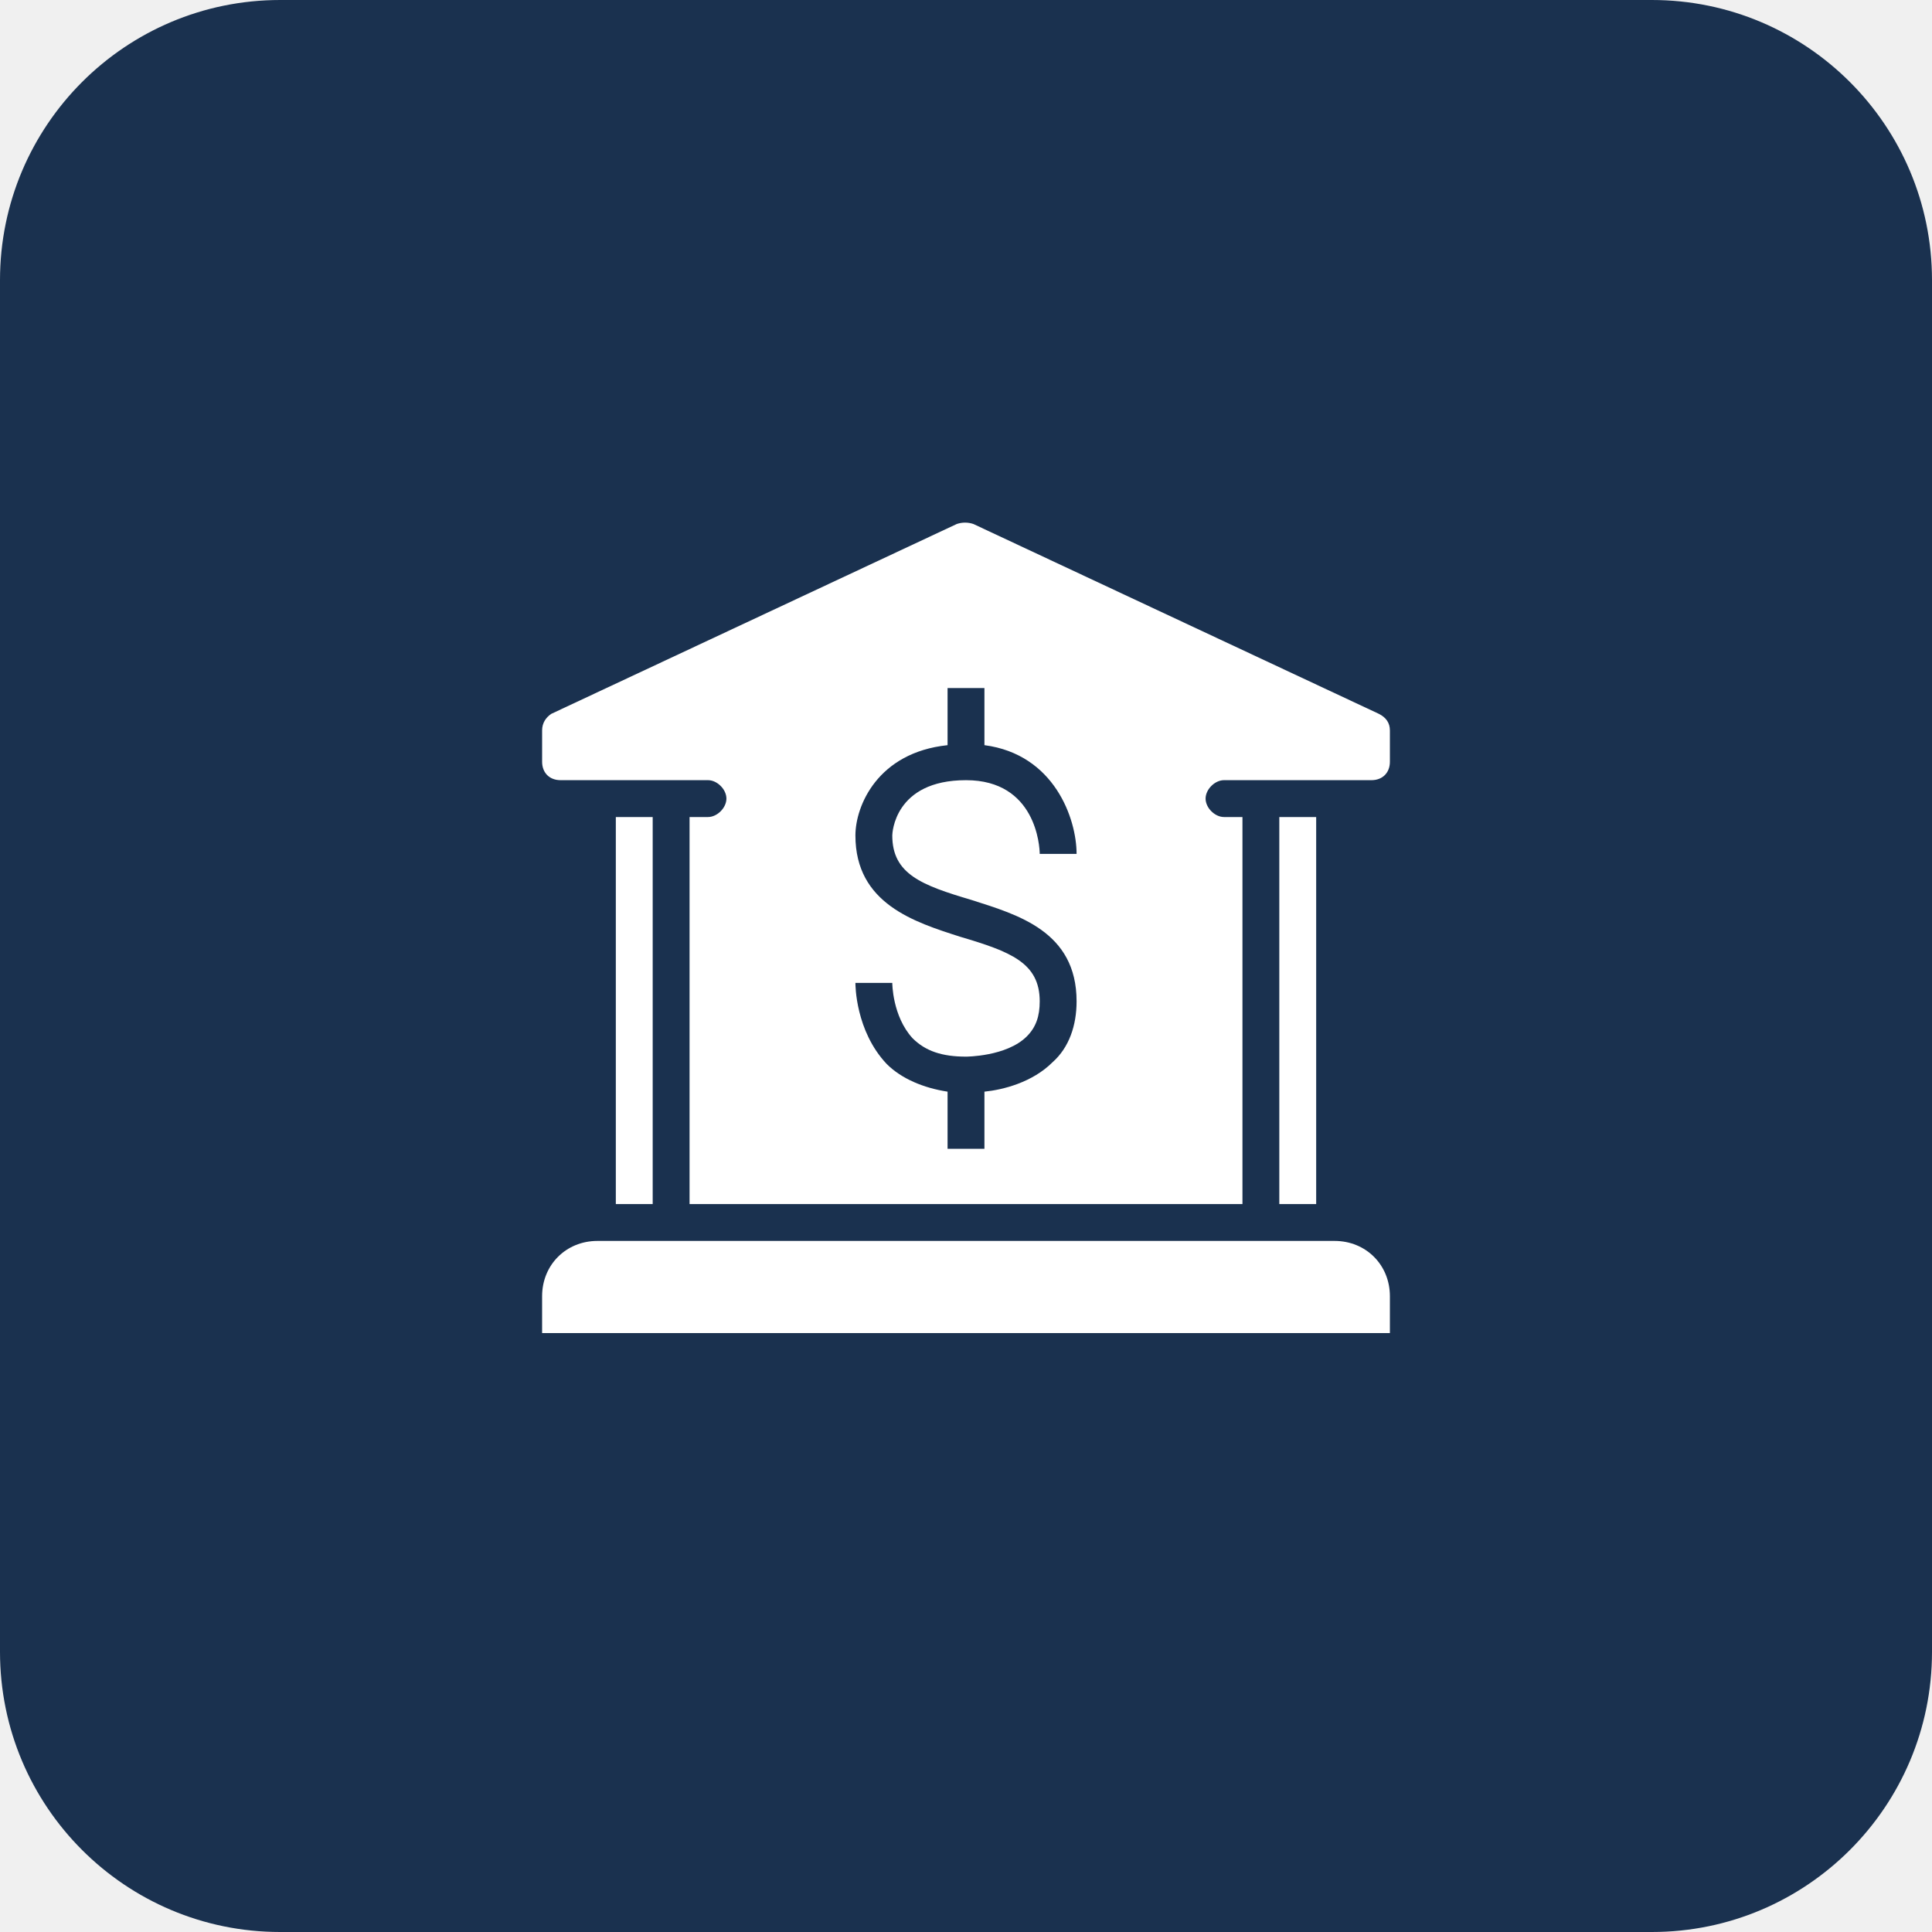
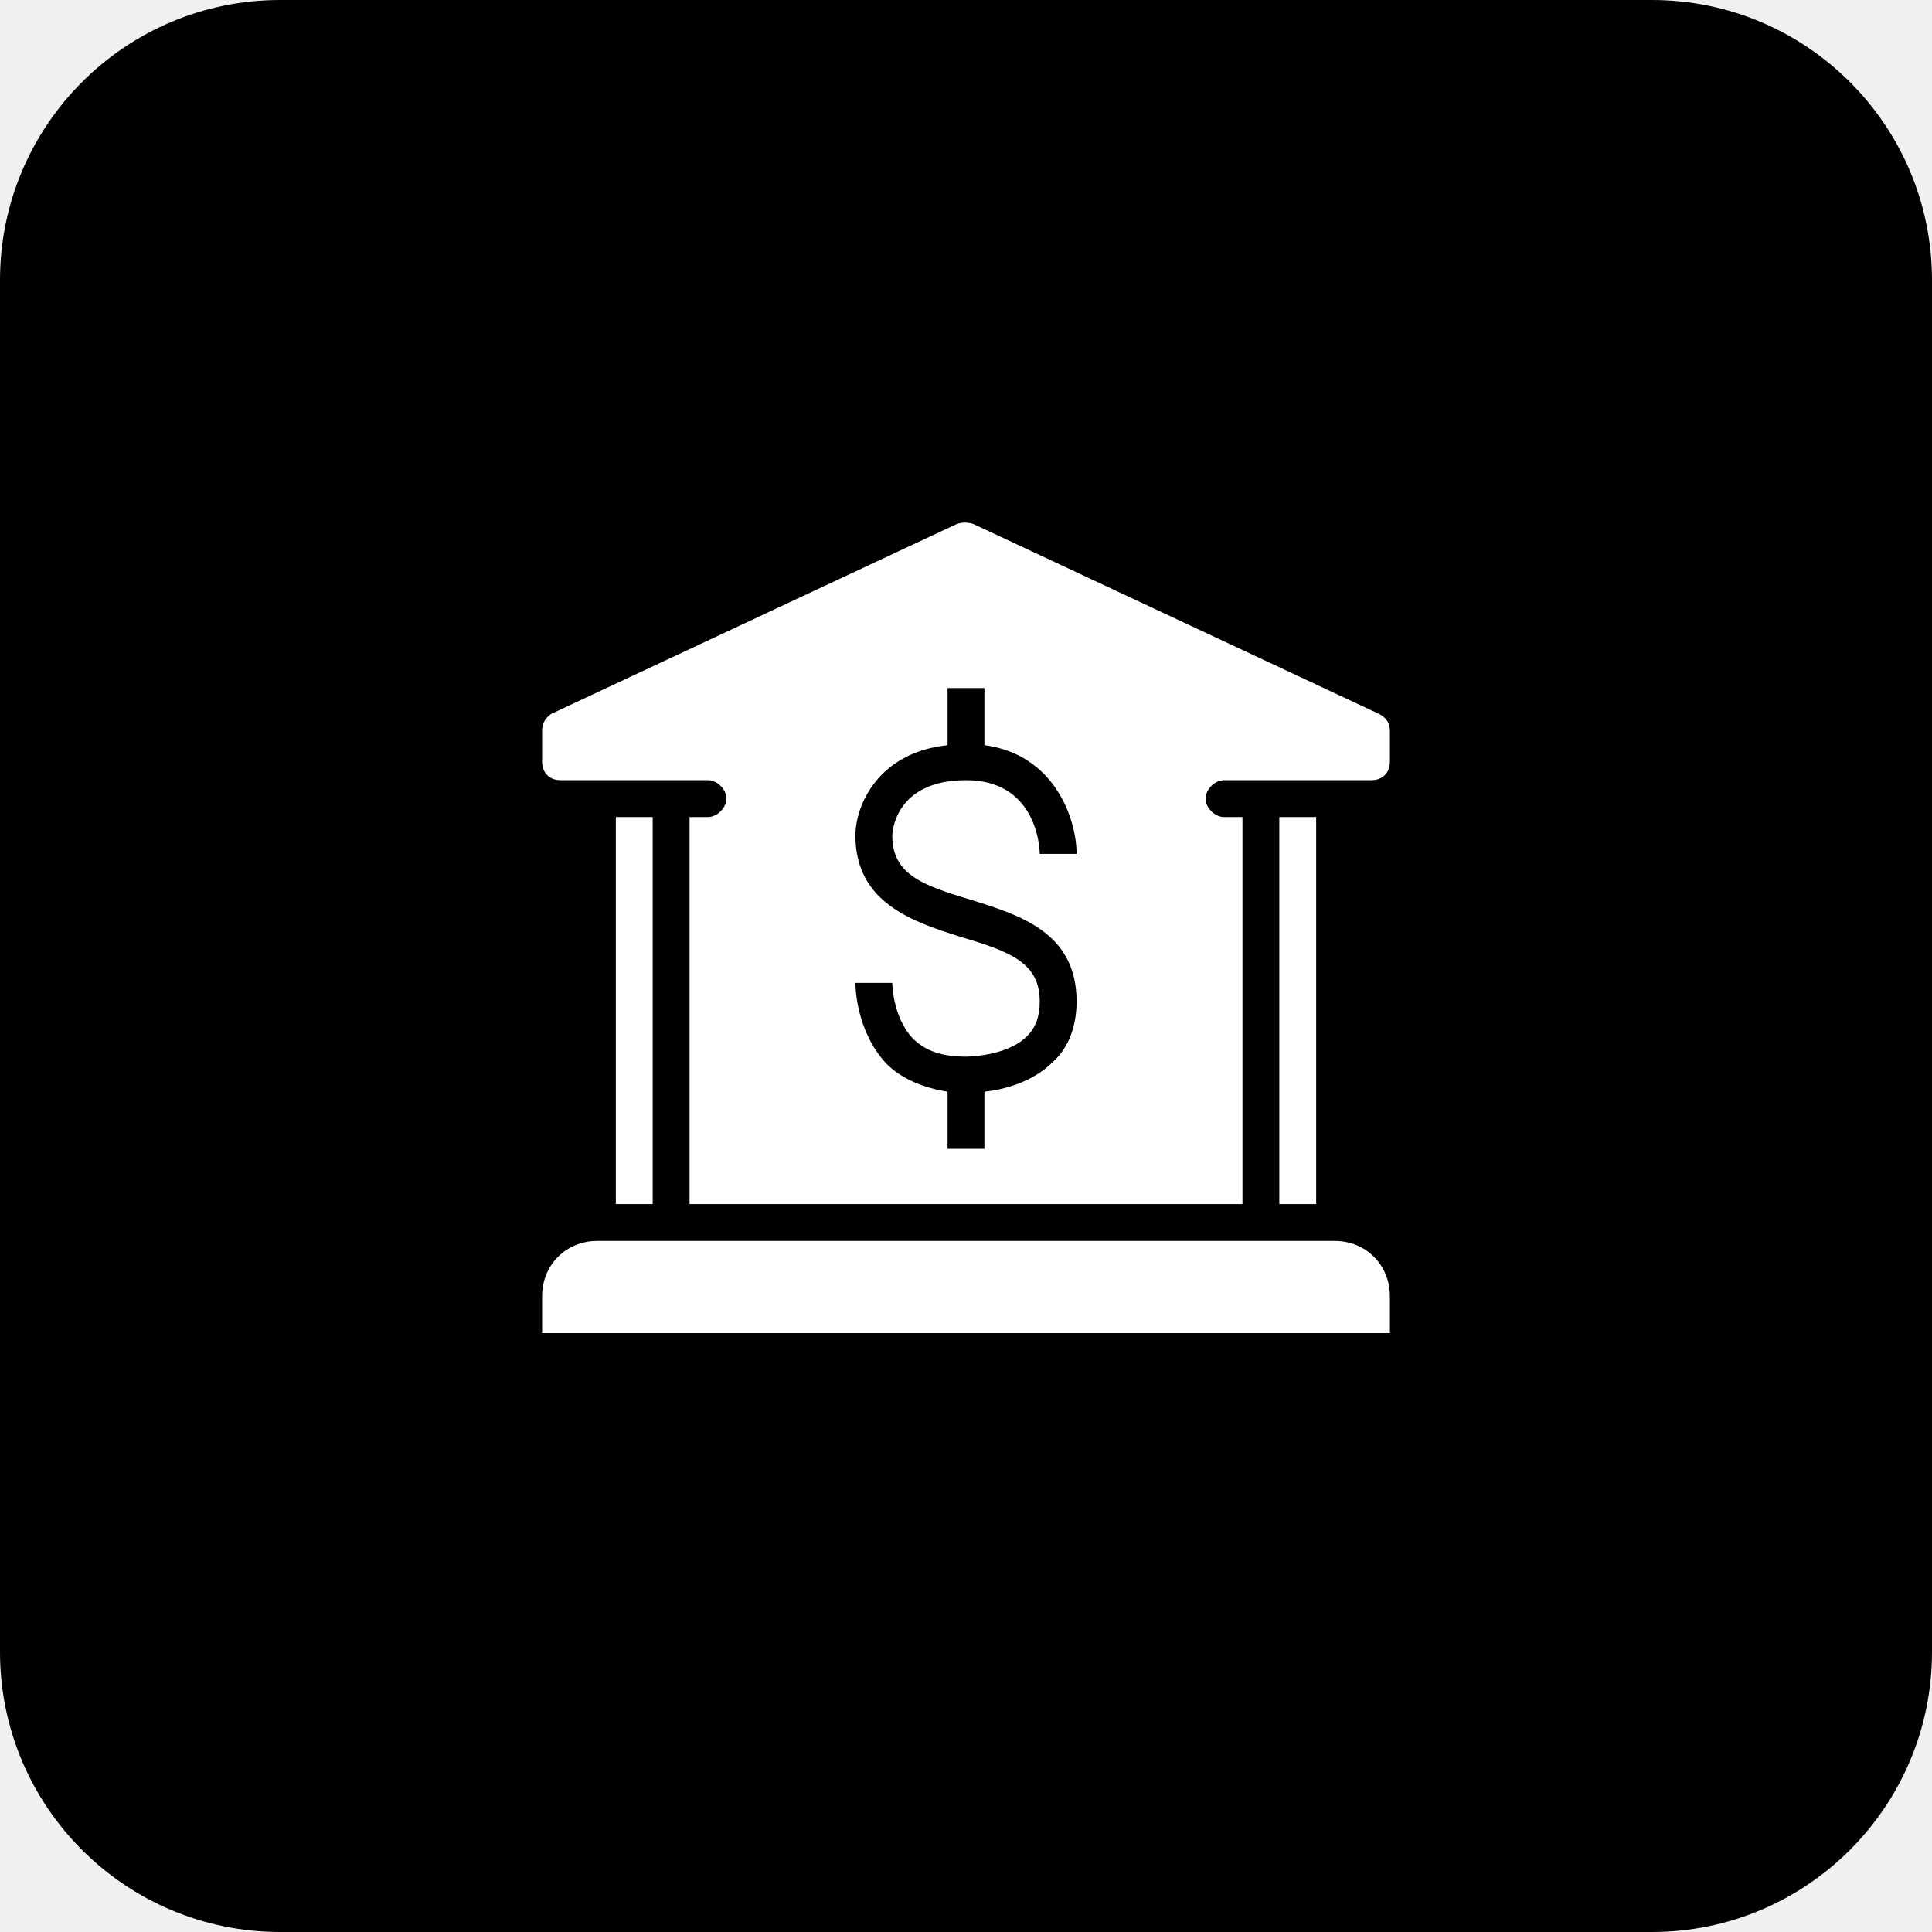
<svg xmlns="http://www.w3.org/2000/svg" version="1.1" viewBox="0 0 172 172">
  <g fill="none" fill-rule="nonzero" stroke="none" stroke-width="1" stroke-linecap="butt" stroke-linejoin="miter" stroke-miterlimit="10" stroke-dasharray="" stroke-dashoffset="0" font-family="none" font-weight="none" font-size="none" text-anchor="none" style="mix-blend-mode: normal">
    <path d="M0,172v-172h172v172z" fill="none" />
-     <path d="M24.94,172c-13.774,0 -24.94,-11.166 -24.94,-24.94v-122.12c0,-13.774 11.166,-24.94 24.94,-24.94h122.12c13.774,0 24.94,11.166 24.94,24.94v122.12c0,13.774 -11.166,24.94 -24.94,24.94z" fill="#1a314f" />
+     <path d="M24.94,172c-13.774,0 -24.94,-11.166 -24.94,-24.94v-122.12c0,-13.774 11.166,-24.94 24.94,-24.94h122.12c13.774,0 24.94,11.166 24.94,24.94v122.12c0,13.774 -11.166,24.94 -24.94,24.94z" fill="#000000" />
    <g fill="#ffffff">
      <path d="M85.917,46.527c-0.246,0 -0.491,0.04 -0.737,0.122l-36.097,16.901c-0.492,0.328 -0.82,0.821 -0.82,1.477v2.788c0,0.984 0.656,1.641 1.641,1.641h13.126c0.82,0 1.641,0.82 1.641,1.641c0,0.82 -0.82,1.641 -1.641,1.641h-1.641v34.456h49.223v-34.456h-1.641c-0.82,0 -1.641,-0.82 -1.641,-1.641c0,-0.82 0.82,-1.641 1.641,-1.641h13.126c0.984,0 1.641,-0.656 1.641,-1.641v-2.788c0,-0.656 -0.328,-1.149 -0.984,-1.477l-36.097,-16.901c-0.246,-0.082 -0.494,-0.122 -0.74,-0.122zM84.359,61.253h3.282v5.086c6.235,0.82 8.204,6.564 8.204,9.681h-3.282c0,-0.656 -0.328,-6.563 -6.563,-6.563c-6.399,0 -6.563,4.758 -6.563,4.922c0,3.446 2.627,4.43 7.057,5.743c4.102,1.313 9.351,2.789 9.351,9.024c0,2.133 -0.658,4.103 -2.134,5.416c-1.805,1.805 -4.429,2.461 -6.07,2.625v5.086h-3.282v-5.086c-2.133,-0.328 -4.103,-1.149 -5.416,-2.461c-2.789,-2.953 -2.788,-7.056 -2.788,-7.22h3.282c0,0 -0.001,2.953 1.804,4.922c1.149,1.149 2.626,1.641 4.759,1.641c0,0 3.611,0.001 5.416,-1.804c0.82,-0.82 1.147,-1.806 1.147,-3.118c0,-3.446 -2.627,-4.43 -7.057,-5.743c-4.102,-1.313 -9.351,-2.953 -9.351,-9.024c0,-2.625 1.969,-7.384 8.204,-8.04zM54.825,72.738v34.456h3.282v-34.456zM113.893,72.738v34.456h3.282v-34.456zM53.184,110.476c-2.789,0 -4.922,2.133 -4.922,4.922v3.282h75.476v-3.282c0,-2.789 -2.133,-4.922 -4.922,-4.922z" />
    </g>
  </g>
</svg>
